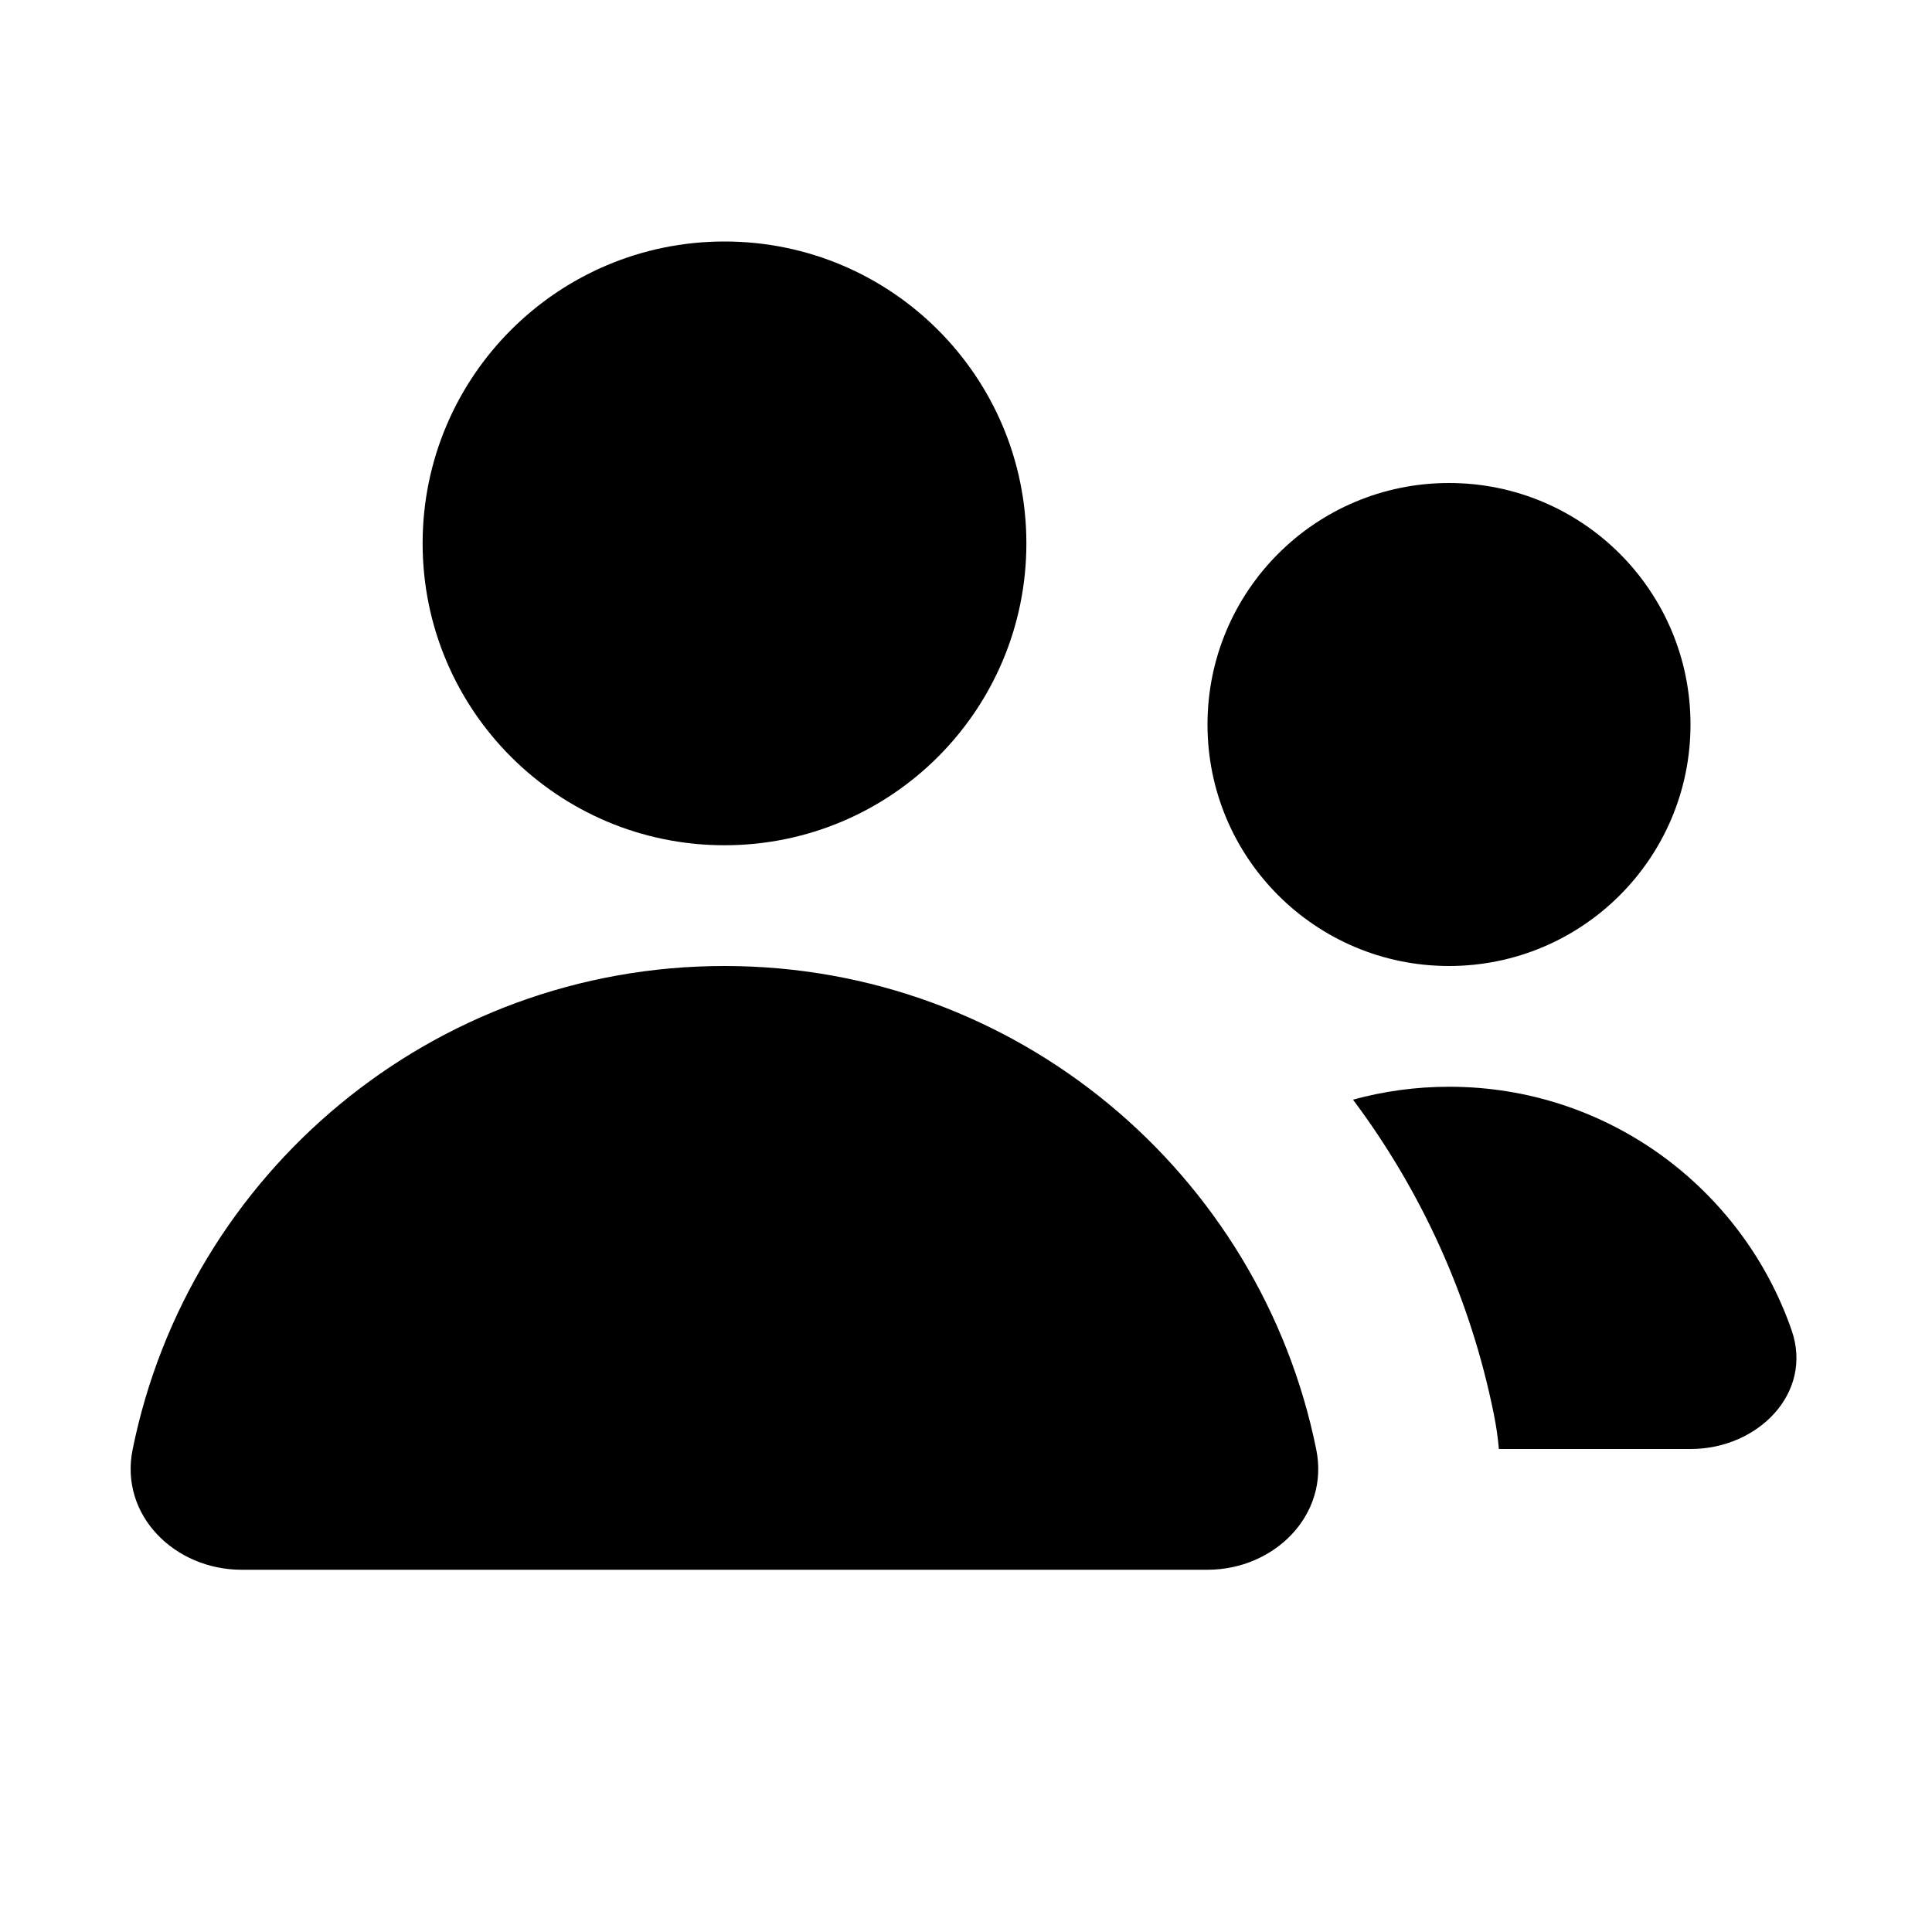
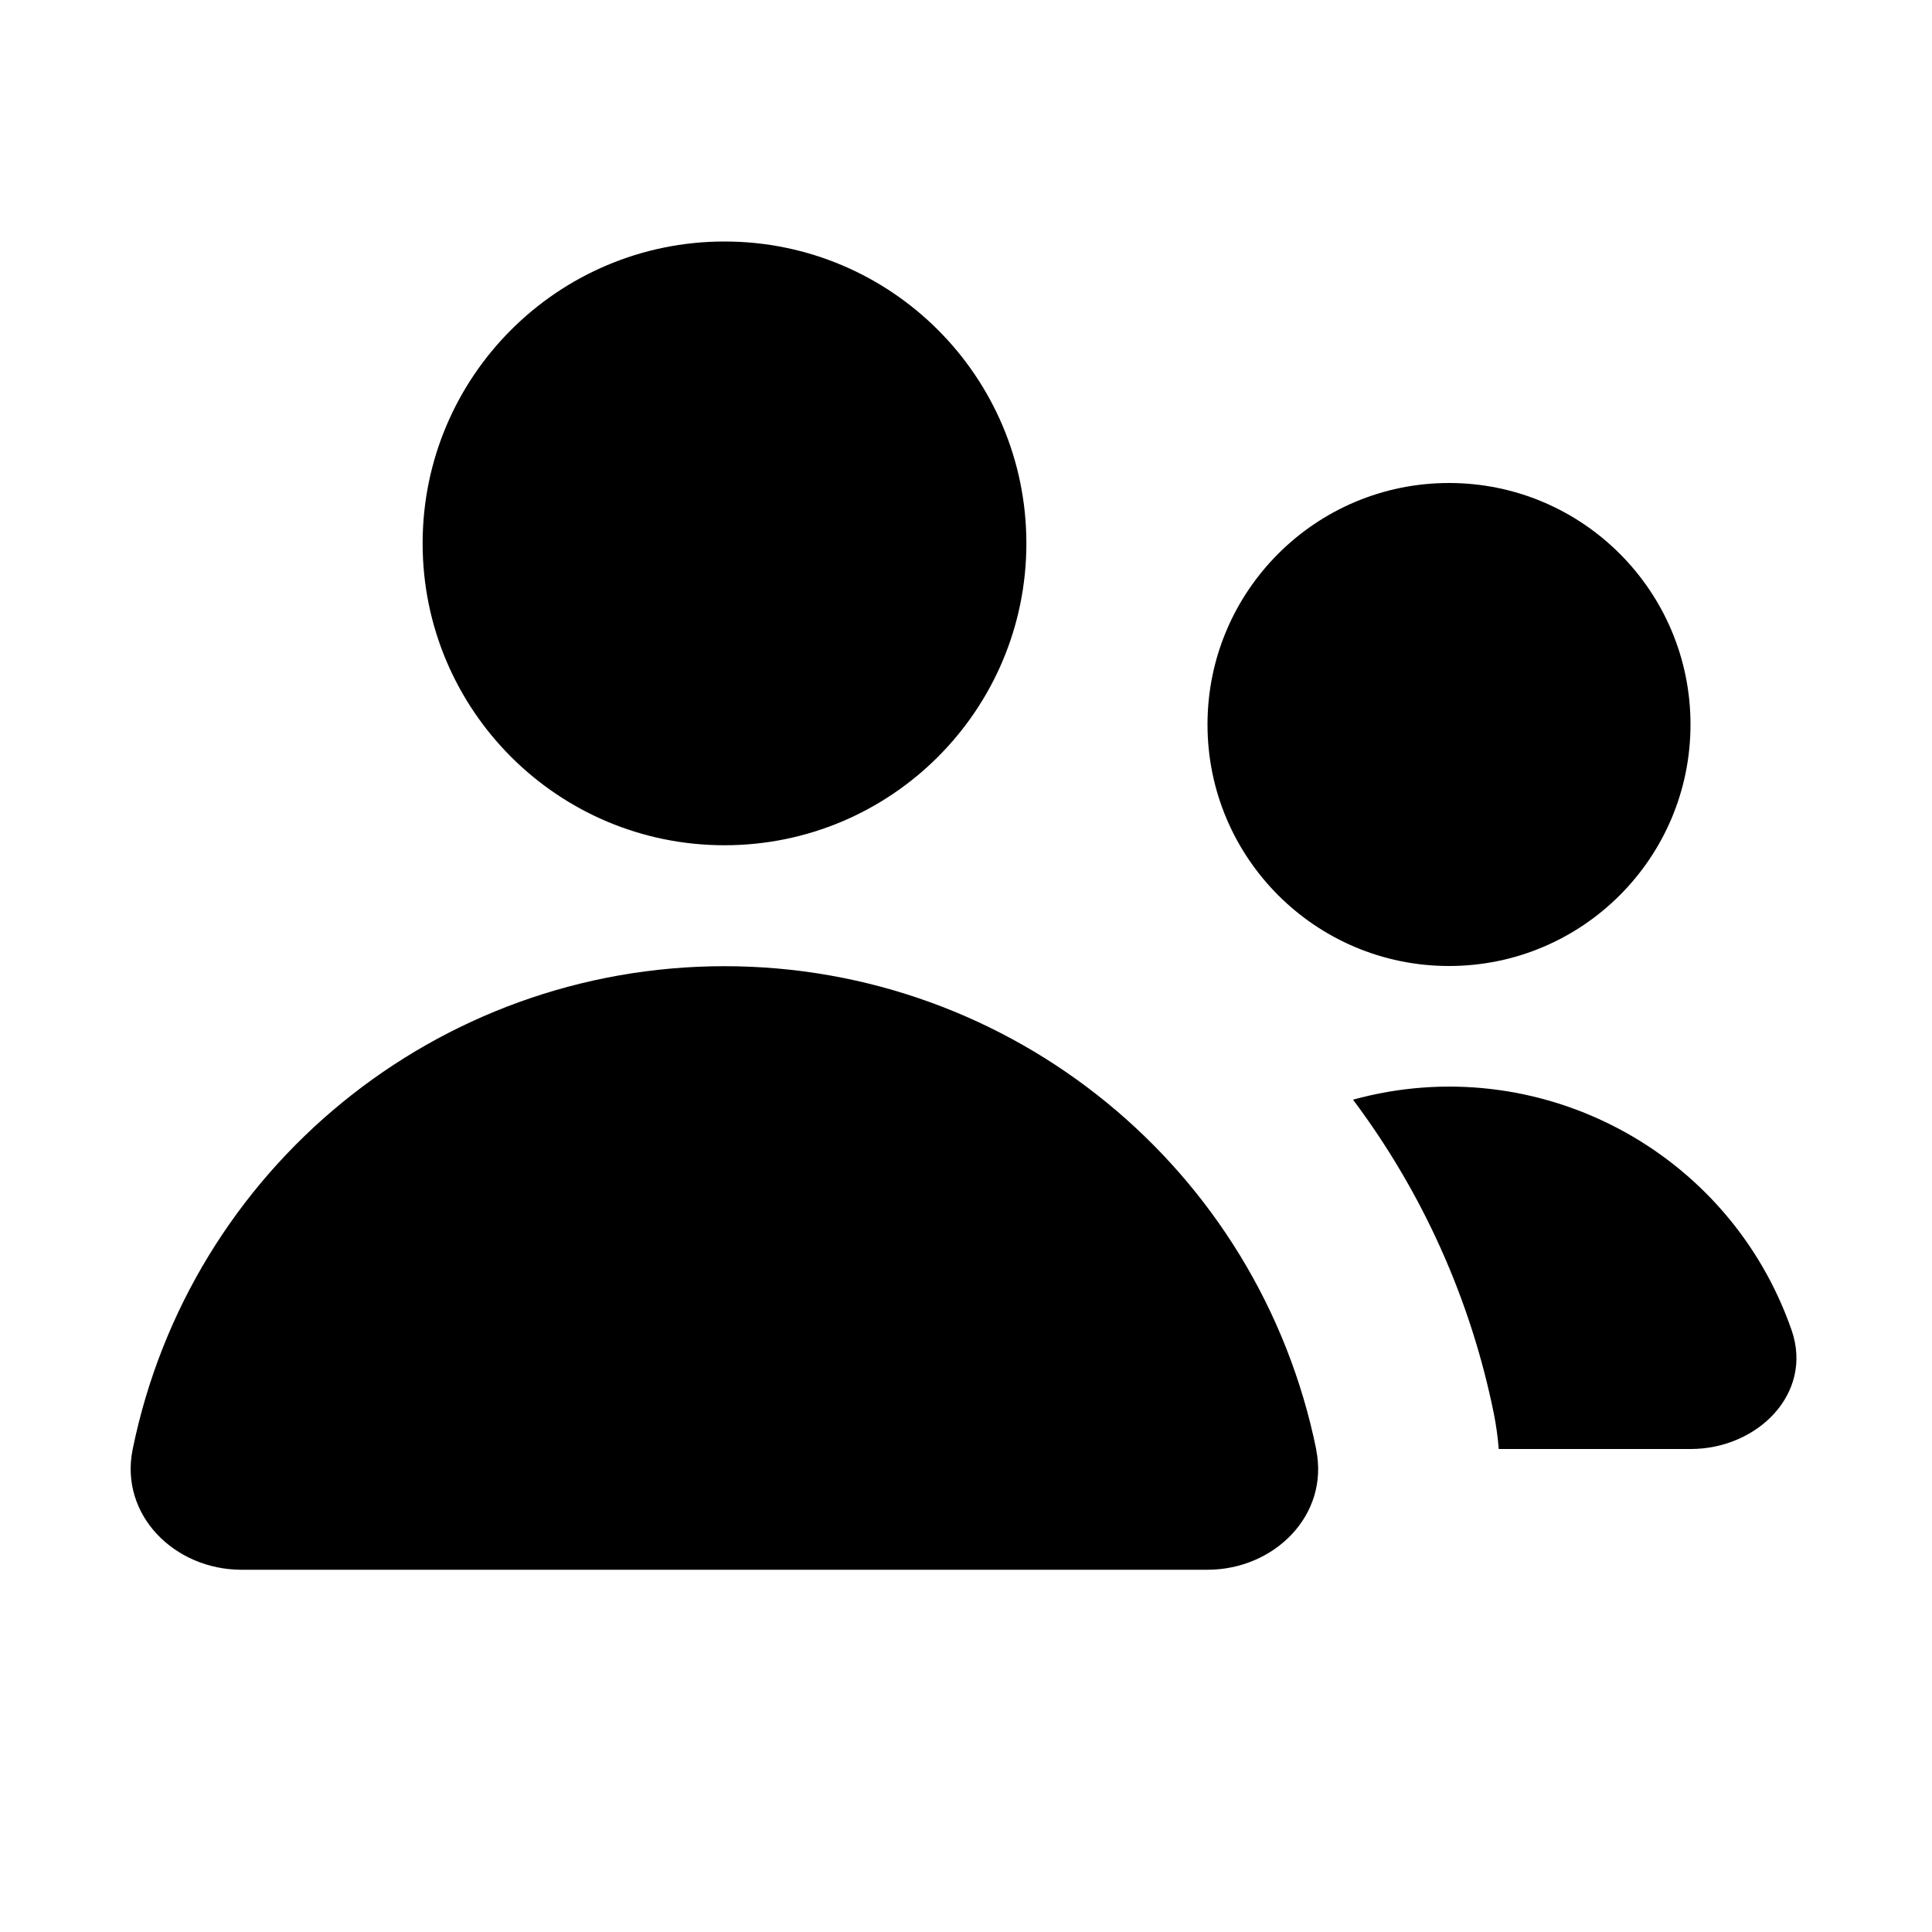
- <svg xmlns="http://www.w3.org/2000/svg" viewBox="0 0 16 16" fill="none">
-   <path d="M8.5 4.5C8.5 5.881 7.381 7 6 7C4.619 7 3.5 5.881 3.5 4.5C3.5 3.119 4.619 2 6 2C7.381 2 8.5 3.119 8.5 4.5Z" fill="currentColor" />
-   <path d="M10.901 12.006C11.01 12.548 10.552 13 10 13H2C1.447 13 0.989 12.548 1.098 12.006C1.559 9.721 3.578 8 6 8C8.421 8 10.44 9.721 10.901 12.006Z" fill="currentColor" />
-   <path d="M14.002 12H12.413C12.405 11.905 12.391 11.809 12.371 11.71C12.177 10.749 11.772 9.864 11.205 9.107C11.459 9.037 11.726 9 12.002 9C13.315 9 14.431 9.843 14.838 11.018C15.018 11.54 14.555 12 14.002 12Z" fill="currentColor" />
-   <path d="M12 8C13.105 8 14 7.105 14 6C14 4.895 13.105 4 12 4C10.895 4 10 4.895 10 6C10 7.105 10.895 8 12 8Z" fill="currentColor" />
+ <svg viewBox="0 0 16 16" aria-hidden="true" data-slot="icon" fill="currentColor">
+   <path d="M8.5 4.5a2.5 2.5 0 1 1-5 0 2.5 2.5 0 0 1 5 0ZM10.9 12.006c.11.542-.348.994-.9.994H2c-.553 0-1.01-.452-.902-.994a5.002 5.002 0 0 1 9.803 0ZM14.002 12h-1.59a2.556 2.556 0 0 0-.04-.29 6.476 6.476 0 0 0-1.167-2.603 3.002 3.002 0 0 1 3.633 1.911c.18.522-.283.982-.836.982ZM12 8a2 2 0 1 0 0-4 2 2 0 0 0 0 4Z" />
</svg>
